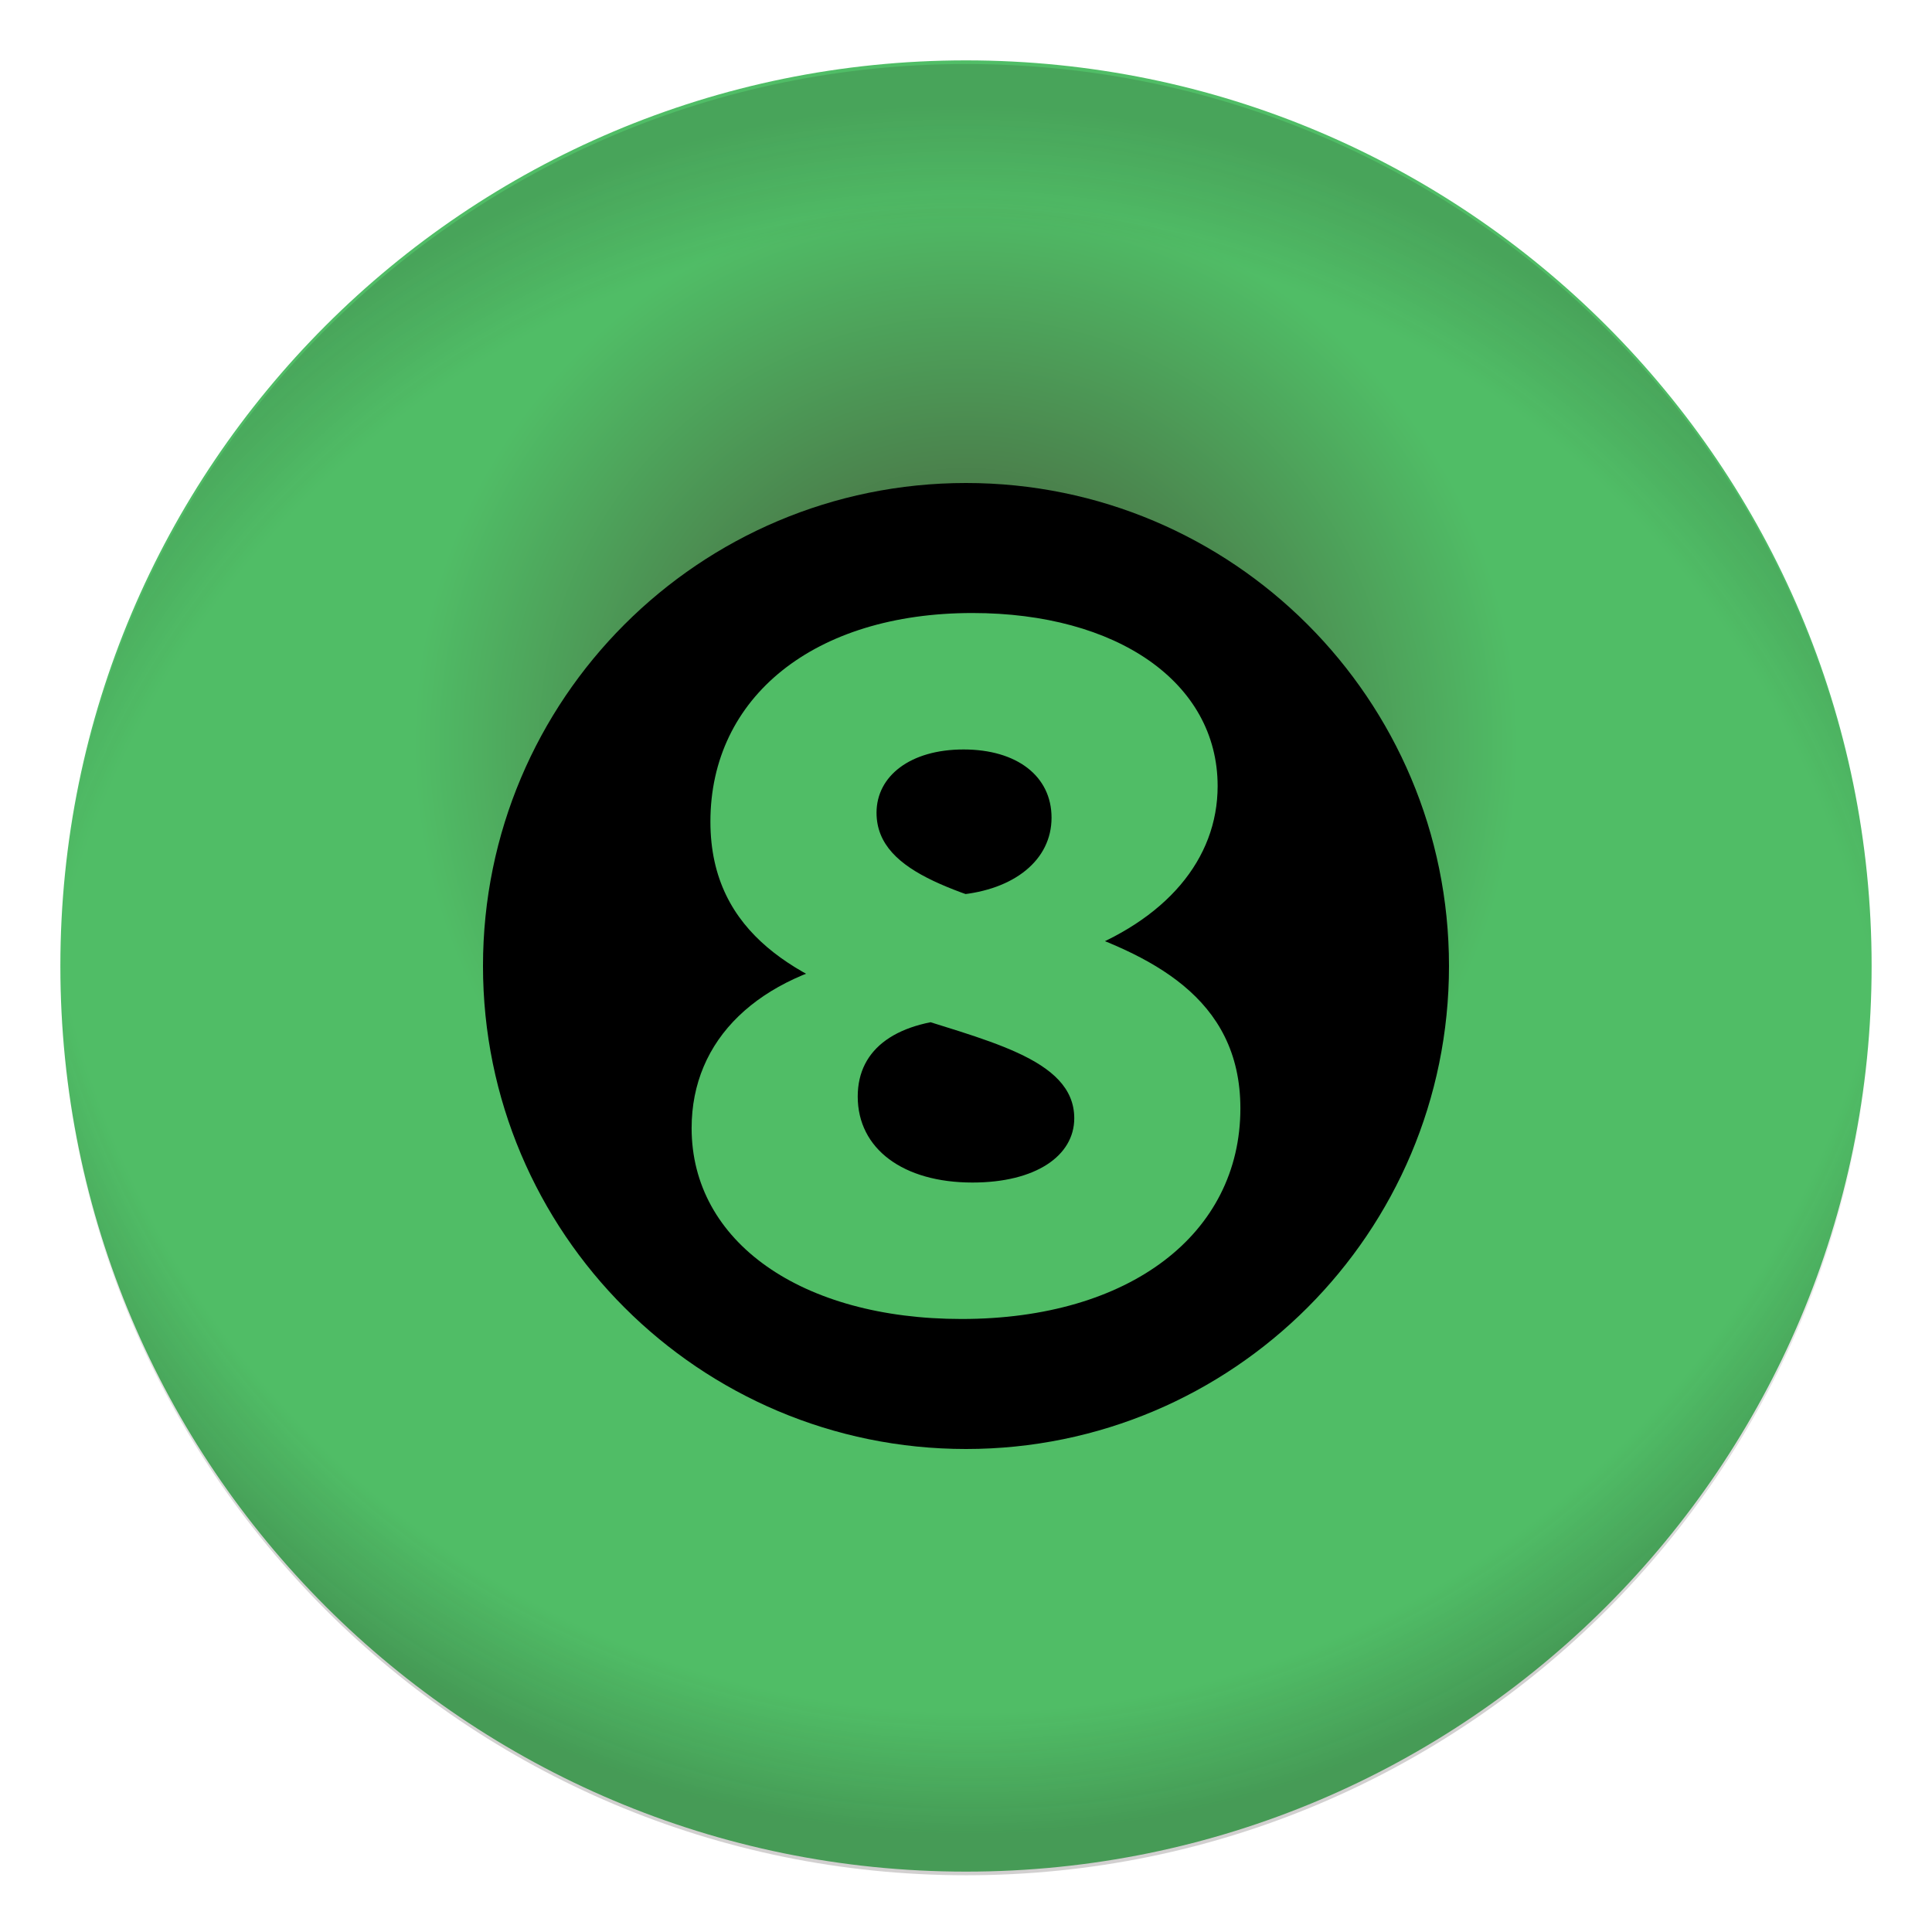
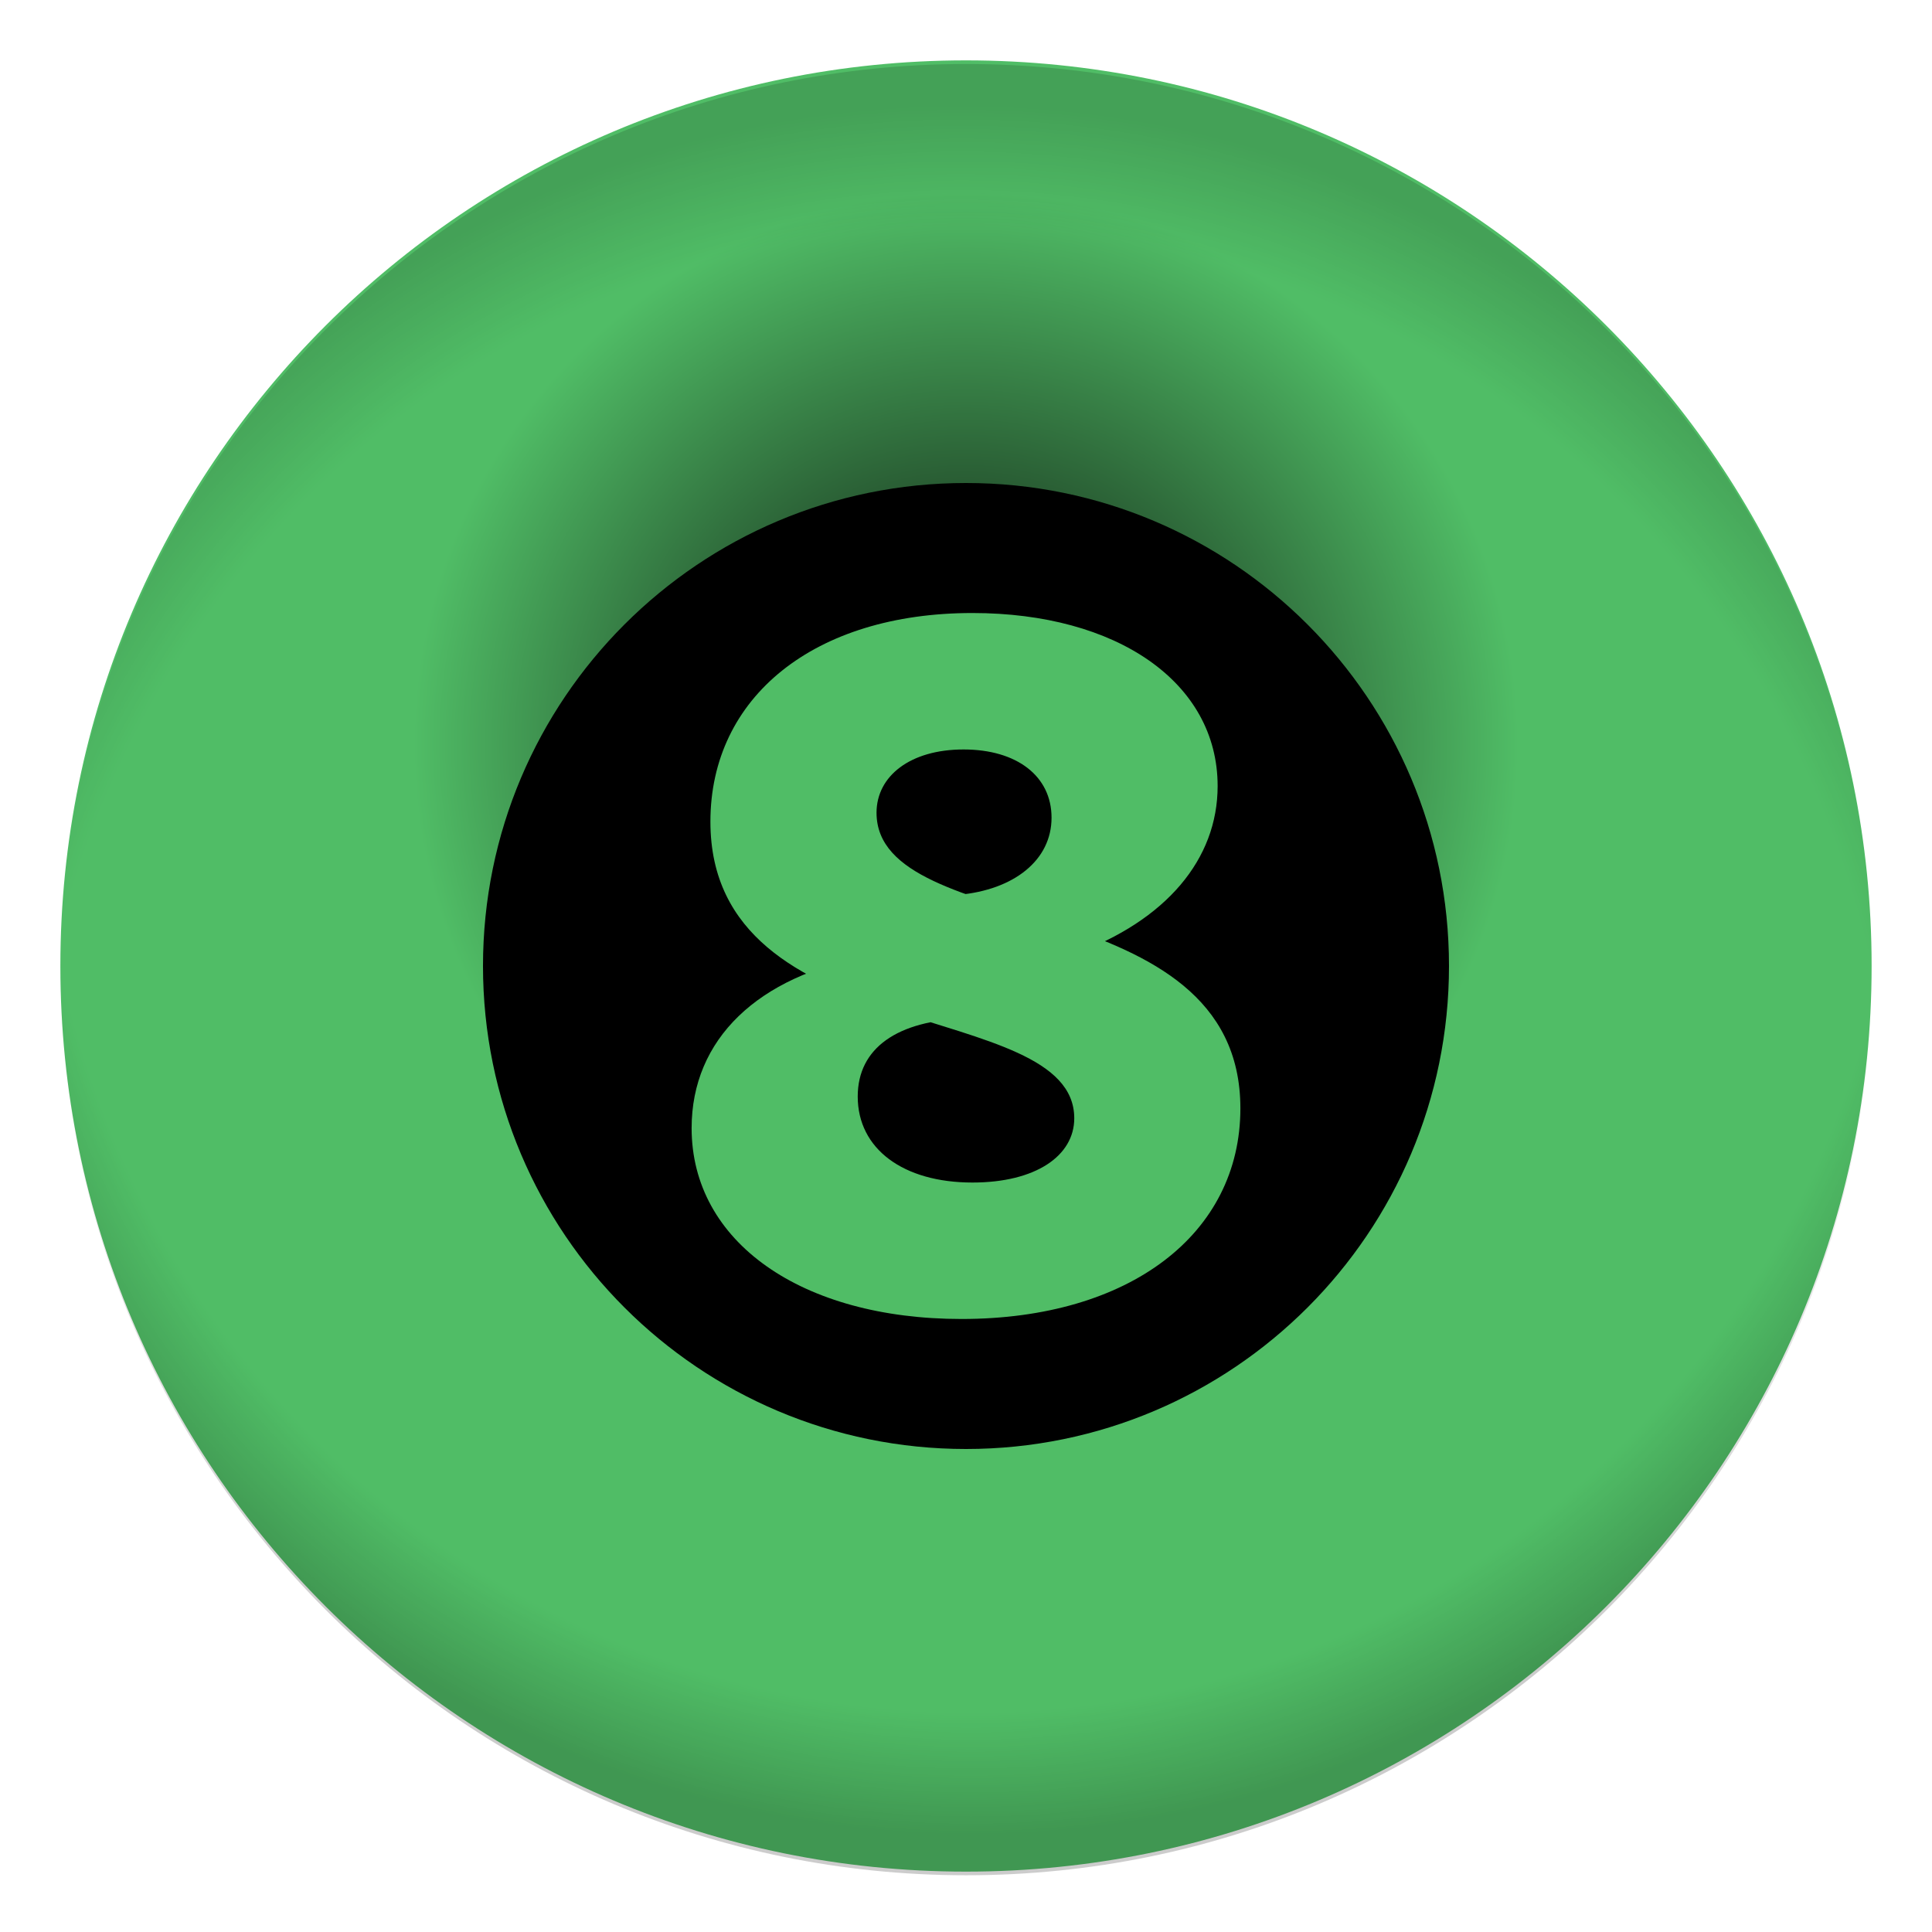
- <svg xmlns="http://www.w3.org/2000/svg" xmlns:xlink="http://www.w3.org/1999/xlink" xml:space="preserve" id="svg13194" version="1.1" viewBox="0 0 128 128" height="128" width="128">
+ <svg xmlns="http://www.w3.org/2000/svg" xmlns:xlink="http://www.w3.org/1999/xlink" width="128" height="128" viewBox="0 0 128 128" version="1.1" id="svg13194" xml:space="preserve">
  <defs id="defs13191">
    <linearGradient id="linearGradient968">
-       <stop id="stop964" offset="0.885" style="stop-color:#1c1616;stop-opacity:0;" />
-       <stop id="stop966" offset="1" style="stop-color:#1c1616;stop-opacity:1;" />
+       <stop style="stop-color:#000000;stop-opacity:0;" offset="0.885" id="stop964" />
+       <stop style="stop-color:#000000;stop-opacity:1;" offset="1" id="stop966" />
    </linearGradient>
    <linearGradient id="Ball">
-       <stop id="stop950" offset="0" style="stop-color:#454833;stop-opacity:1;" />
-       <stop id="stop952" offset="0.61" style="stop-color:#50bd66;stop-opacity:1;" />
-       <stop id="stop954" offset="1" style="stop-color:#50bd66;stop-opacity:1;" />
+       <stop style="stop-color:#060606;stop-opacity:1;" offset="0" id="stop950" />
+       <stop style="stop-color:#50bd66;stop-opacity:1;" offset="0.61" id="stop952" />
+       <stop style="stop-color:#50bd66;stop-opacity:1;" offset="1" id="stop954" />
    </linearGradient>
-     <radialGradient gradientTransform="translate(-45.71261,-287.1109)" gradientUnits="userSpaceOnUse" r="60" fy="221.309" fx="64" cy="221.309" cx="64" id="radialGradient10979" xlink:href="#Ball" />
+     <radialGradient xlink:href="#Ball" id="radialGradient10979" cx="64" cy="221.309" fx="64" fy="221.309" r="60" gradientUnits="userSpaceOnUse" gradientTransform="translate(-45.71261,-287.1109)" />
    <linearGradient id="Key">
-       <stop id="stop10975" offset="0" style="stop-color:#50bd66;stop-opacity:0;" />
-       <stop id="stop10973" offset="1" style="stop-color:#1c1616;stop-opacity:1;" />
+       <stop style="stop-color:#50bd66;stop-opacity:0;" offset="0" id="stop10975" />
+       <stop style="stop-color:#000000;stop-opacity:1;" offset="1" id="stop10973" />
    </linearGradient>
-     <radialGradient gradientTransform="matrix(1.161092,-0.01939456,0.01963532,1.175506,95.83957,0.1916691)" gradientUnits="userSpaceOnUse" r="60" fy="-55.78" fx="-65.573" cy="-55.78" cx="-65.573" id="radialGradient970" xlink:href="#linearGradient968" />
-     <radialGradient r="60" fy="-55.78" fx="-65.573" cy="-55.78" cx="-65.573" gradientTransform="matrix(1.161092,-0.01939456,0.01963532,1.175506,59.23271,101.932)" gradientUnits="userSpaceOnUse" id="radialGradient906" xlink:href="#linearGradient968" />
-     <mask id="mask1" maskUnits="userSpaceOnUse">
-       <circle r="60" cy="-51.111" cx="18.287" id="circle1" style="fill:#1c1616;stroke-width:1.517" />
+     <radialGradient xlink:href="#linearGradient968" id="radialGradient970" cx="-65.573" cy="-55.78" fx="-65.573" fy="-55.78" r="60" gradientUnits="userSpaceOnUse" gradientTransform="matrix(1.161092,-0.01939456,0.01963532,1.175506,95.83957,0.1916691)" />
+     <radialGradient xlink:href="#linearGradient968" id="radialGradient906" gradientUnits="userSpaceOnUse" gradientTransform="matrix(1.161092,-0.01939456,0.01963532,1.175506,59.23271,101.932)" cx="-65.573" cy="-55.78" fx="-65.573" fy="-55.78" r="60" />
+     <mask maskUnits="userSpaceOnUse" id="mask1">
+       <circle style="fill:#000000;stroke-width:1.517" id="circle1" cx="18.287" cy="-51.111" r="60" />
    </mask>
  </defs>
  <g id="layer1">
-     <g transform="translate(45.71261,115.1109)" id="g15174">
-       <circle r="60" cy="-51.111" cx="18.287" id="path8877" style="display:inline;fill:url(#radialGradient10979);fill-opacity:1;stroke-width:1.645;enable-background:new" />
-       <circle r="32" cy="-51.111" cx="18.287" id="path9615" style="display:inline;fill:#000000;fill-opacity:1;stroke-width:1.002;enable-background:new" />
-       <g style="font-size:65.507px;display:inline;fill:#50bd66;stroke-width:5.459;enable-background:new" id="text10869" aria-label="8">
-         <path id="path174" style="font-weight:800;font-family:Cantarell;-inkscape-font-specification:'Cantarell Ultra-Bold'" d="m 17.993,-27.725 c 11.136,0 18.473,-5.634 18.473,-13.953 0,-14.805 -24.106,-11.202 -24.106,-19.587 0,-2.424 2.227,-4.192 5.765,-4.192 3.537,0 5.83,1.769 5.83,4.52 0,2.817 -2.489,4.782 -6.158,5.11 l 7.664,3.93 c 6.092,-2.227 9.498,-6.289 9.498,-11.136 0,-6.878 -6.682,-11.464 -16.246,-11.464 -10.481,0 -17.359,5.568 -17.359,13.822 0,15.132 24.106,11.595 24.106,19.652 0,2.489 -2.555,4.258 -6.747,4.258 -4.585,0 -7.599,-2.227 -7.599,-5.699 0,-3.21 2.62,-5.044 7.206,-5.175 l -6.485,-4.127 c -7.337,1.31 -11.726,5.503 -11.726,11.398 0,7.533 7.271,12.643 17.883,12.643 z" />
+     <g id="g15174" transform="translate(45.71261,115.1109)">
+       <circle style="display:inline;fill:url(#radialGradient10979);fill-opacity:1;stroke-width:1.645;enable-background:new" id="path8877" cx="18.287" cy="-51.111" r="60" />
+       <circle style="display:inline;fill:#000000;fill-opacity:1;stroke-width:1.002;enable-background:new" id="path9615" cx="18.287" cy="-51.111" r="32" />
+       <g aria-label="8" id="text10869" style="font-size:65.507px;display:inline;fill:#50bd66;stroke-width:5.459;enable-background:new">
+         <path d="m 17.993,-27.725 c 11.136,0 18.473,-5.634 18.473,-13.953 0,-14.805 -24.106,-11.202 -24.106,-19.587 0,-2.424 2.227,-4.192 5.765,-4.192 3.537,0 5.83,1.769 5.83,4.52 0,2.817 -2.489,4.782 -6.158,5.11 l 7.664,3.93 c 6.092,-2.227 9.498,-6.289 9.498,-11.136 0,-6.878 -6.682,-11.464 -16.246,-11.464 -10.481,0 -17.359,5.568 -17.359,13.822 0,15.132 24.106,11.595 24.106,19.652 0,2.489 -2.555,4.258 -6.747,4.258 -4.585,0 -7.599,-2.227 -7.599,-5.699 0,-3.21 2.62,-5.044 7.206,-5.175 l -6.485,-4.127 c -7.337,1.31 -11.726,5.503 -11.726,11.398 0,7.533 7.271,12.643 17.883,12.643 z" style="font-weight:800;font-family:Cantarell;-inkscape-font-specification:'Cantarell Ultra-Bold'" id="path174" />
      </g>
-       <circle r="60" cy="-50.87" cx="18.303" id="path962" style="opacity:0.2;fill:url(#radialGradient970);fill-opacity:1;stroke-width:1.692" />
-       <circle transform="scale(-1)" r="60" cy="50.87" cx="-18.303" id="circle904" style="opacity:0.15;fill:url(#radialGradient906);fill-opacity:1;stroke-width:1.692" />
+       <circle style="opacity:0.2;fill:url(#radialGradient970);fill-opacity:1;stroke-width:1.692" id="path962" cx="18.303" cy="-50.87" r="60" />
+       <circle style="opacity:0.15;fill:url(#radialGradient906);fill-opacity:1;stroke-width:1.692" id="circle904" cx="-18.303" cy="50.87" r="60" transform="scale(-1)" />
    </g>
  </g>
</svg>
